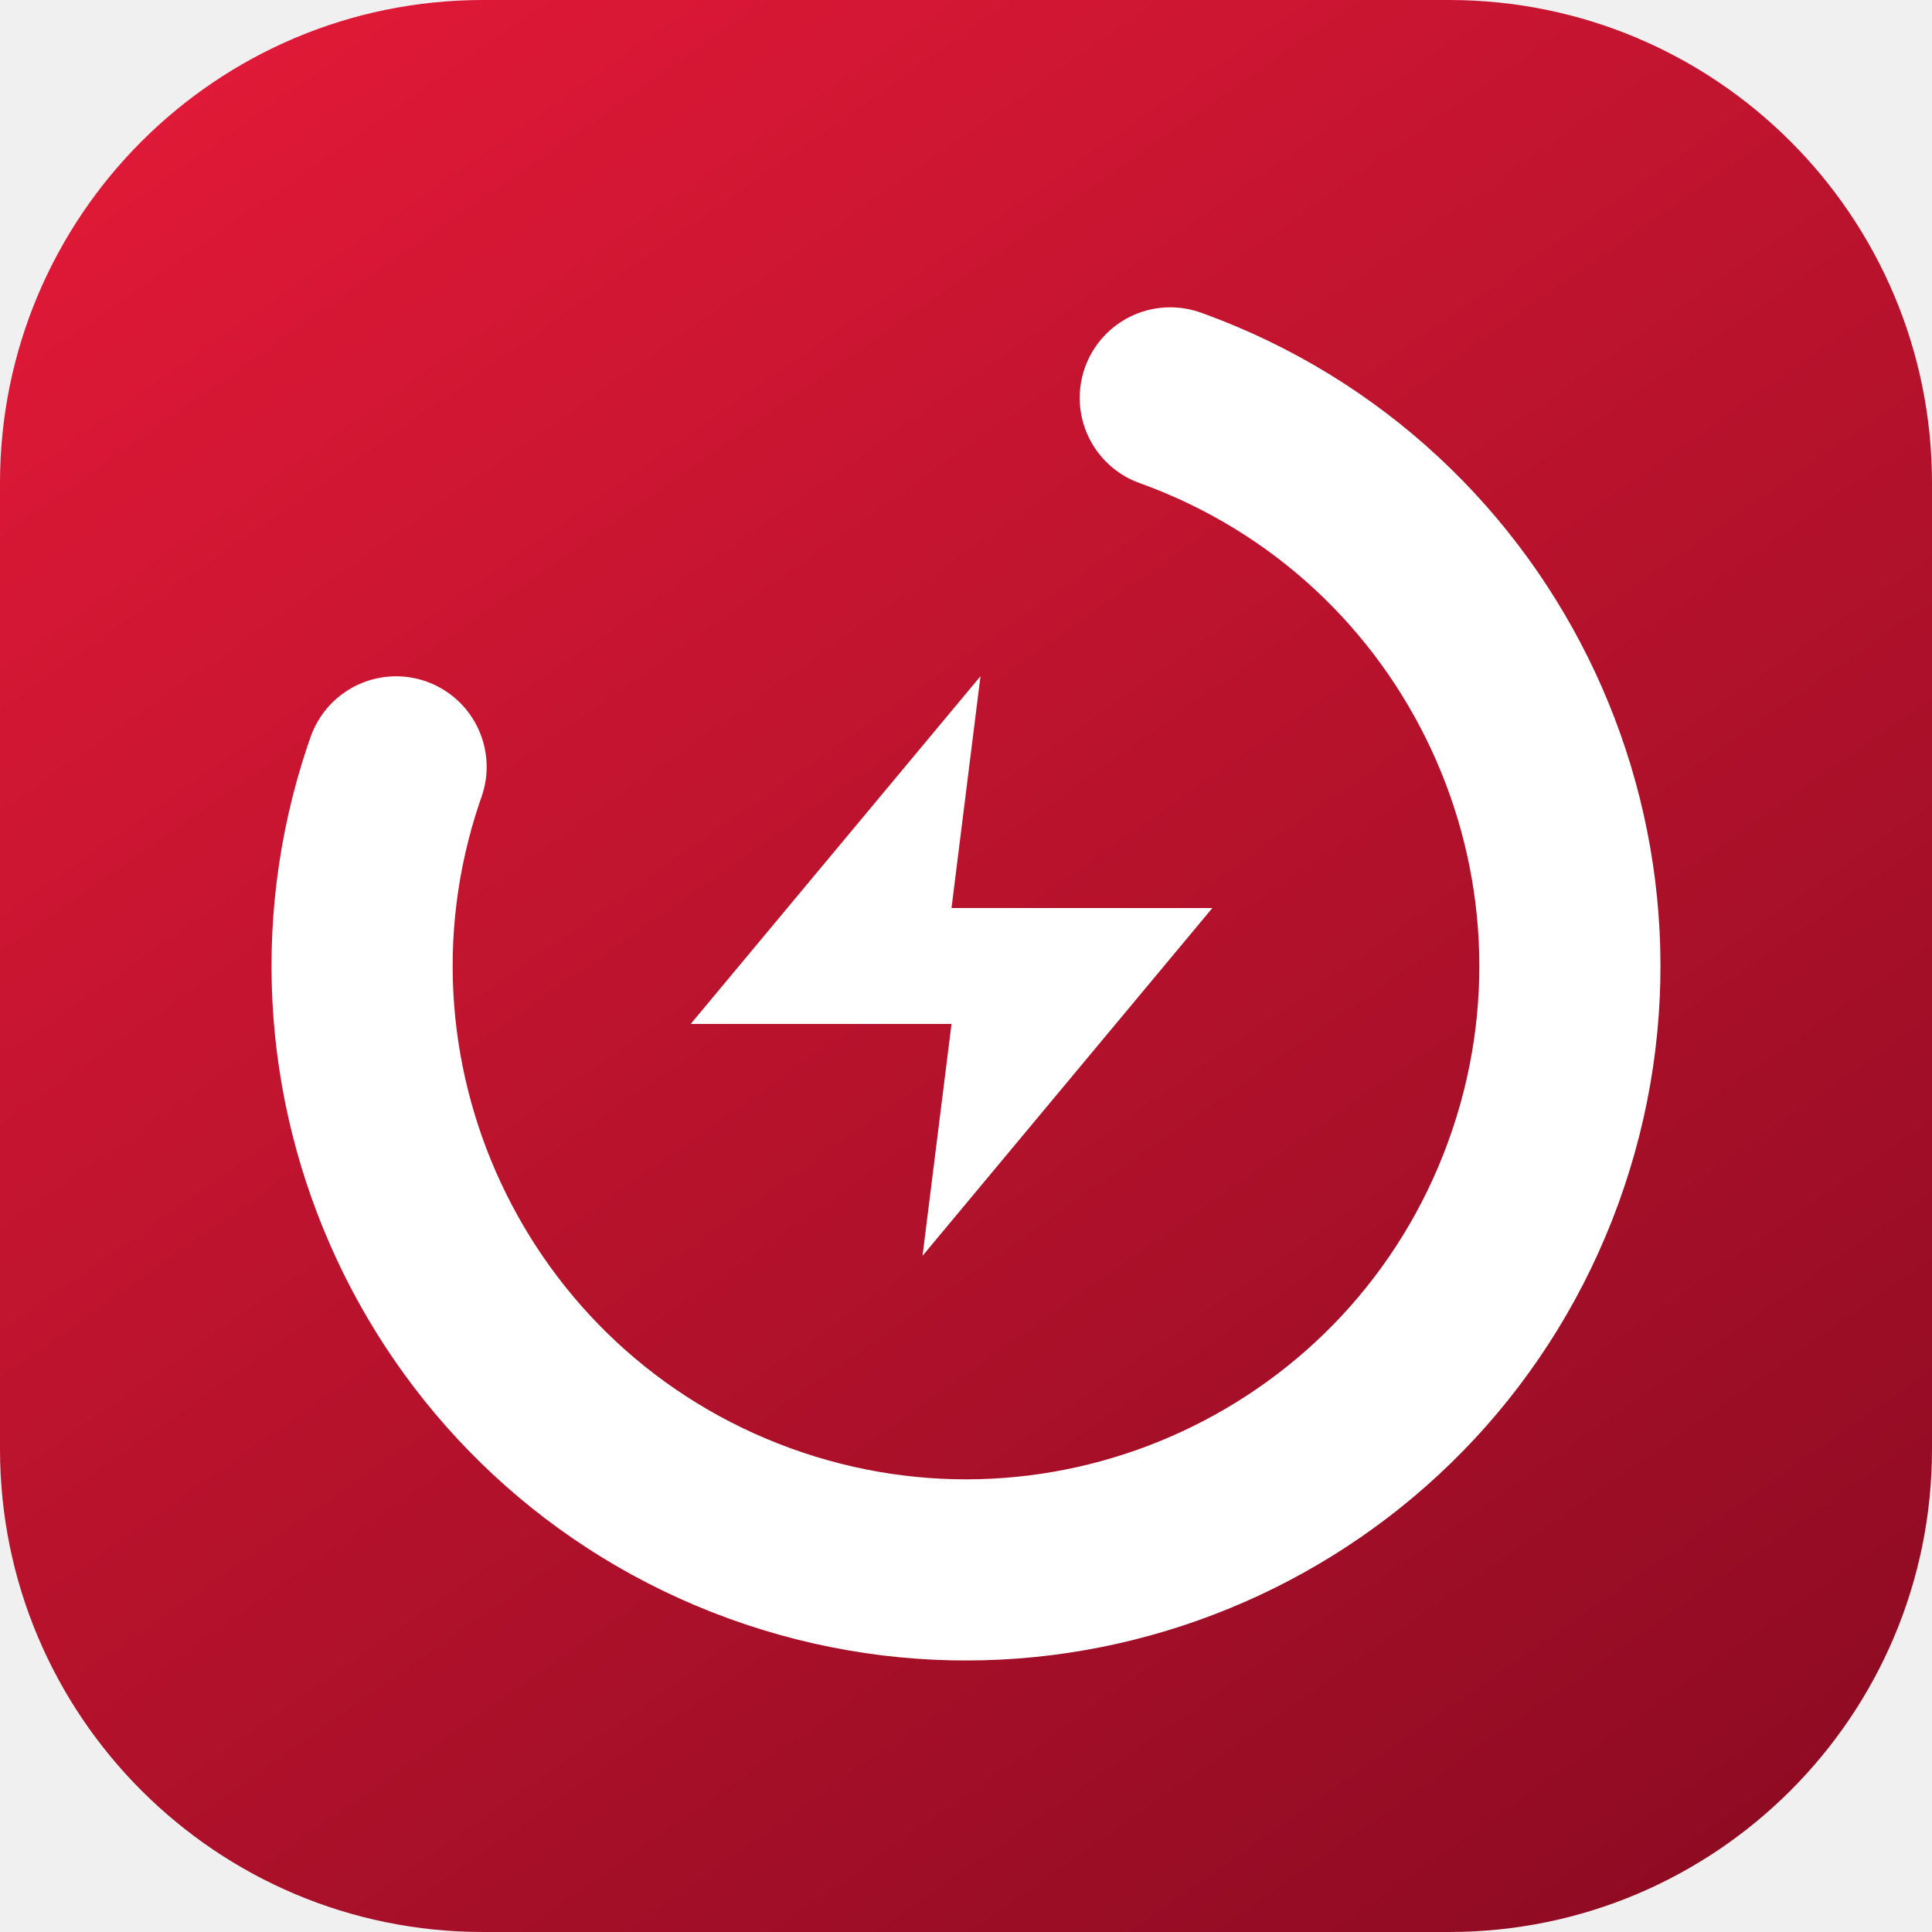
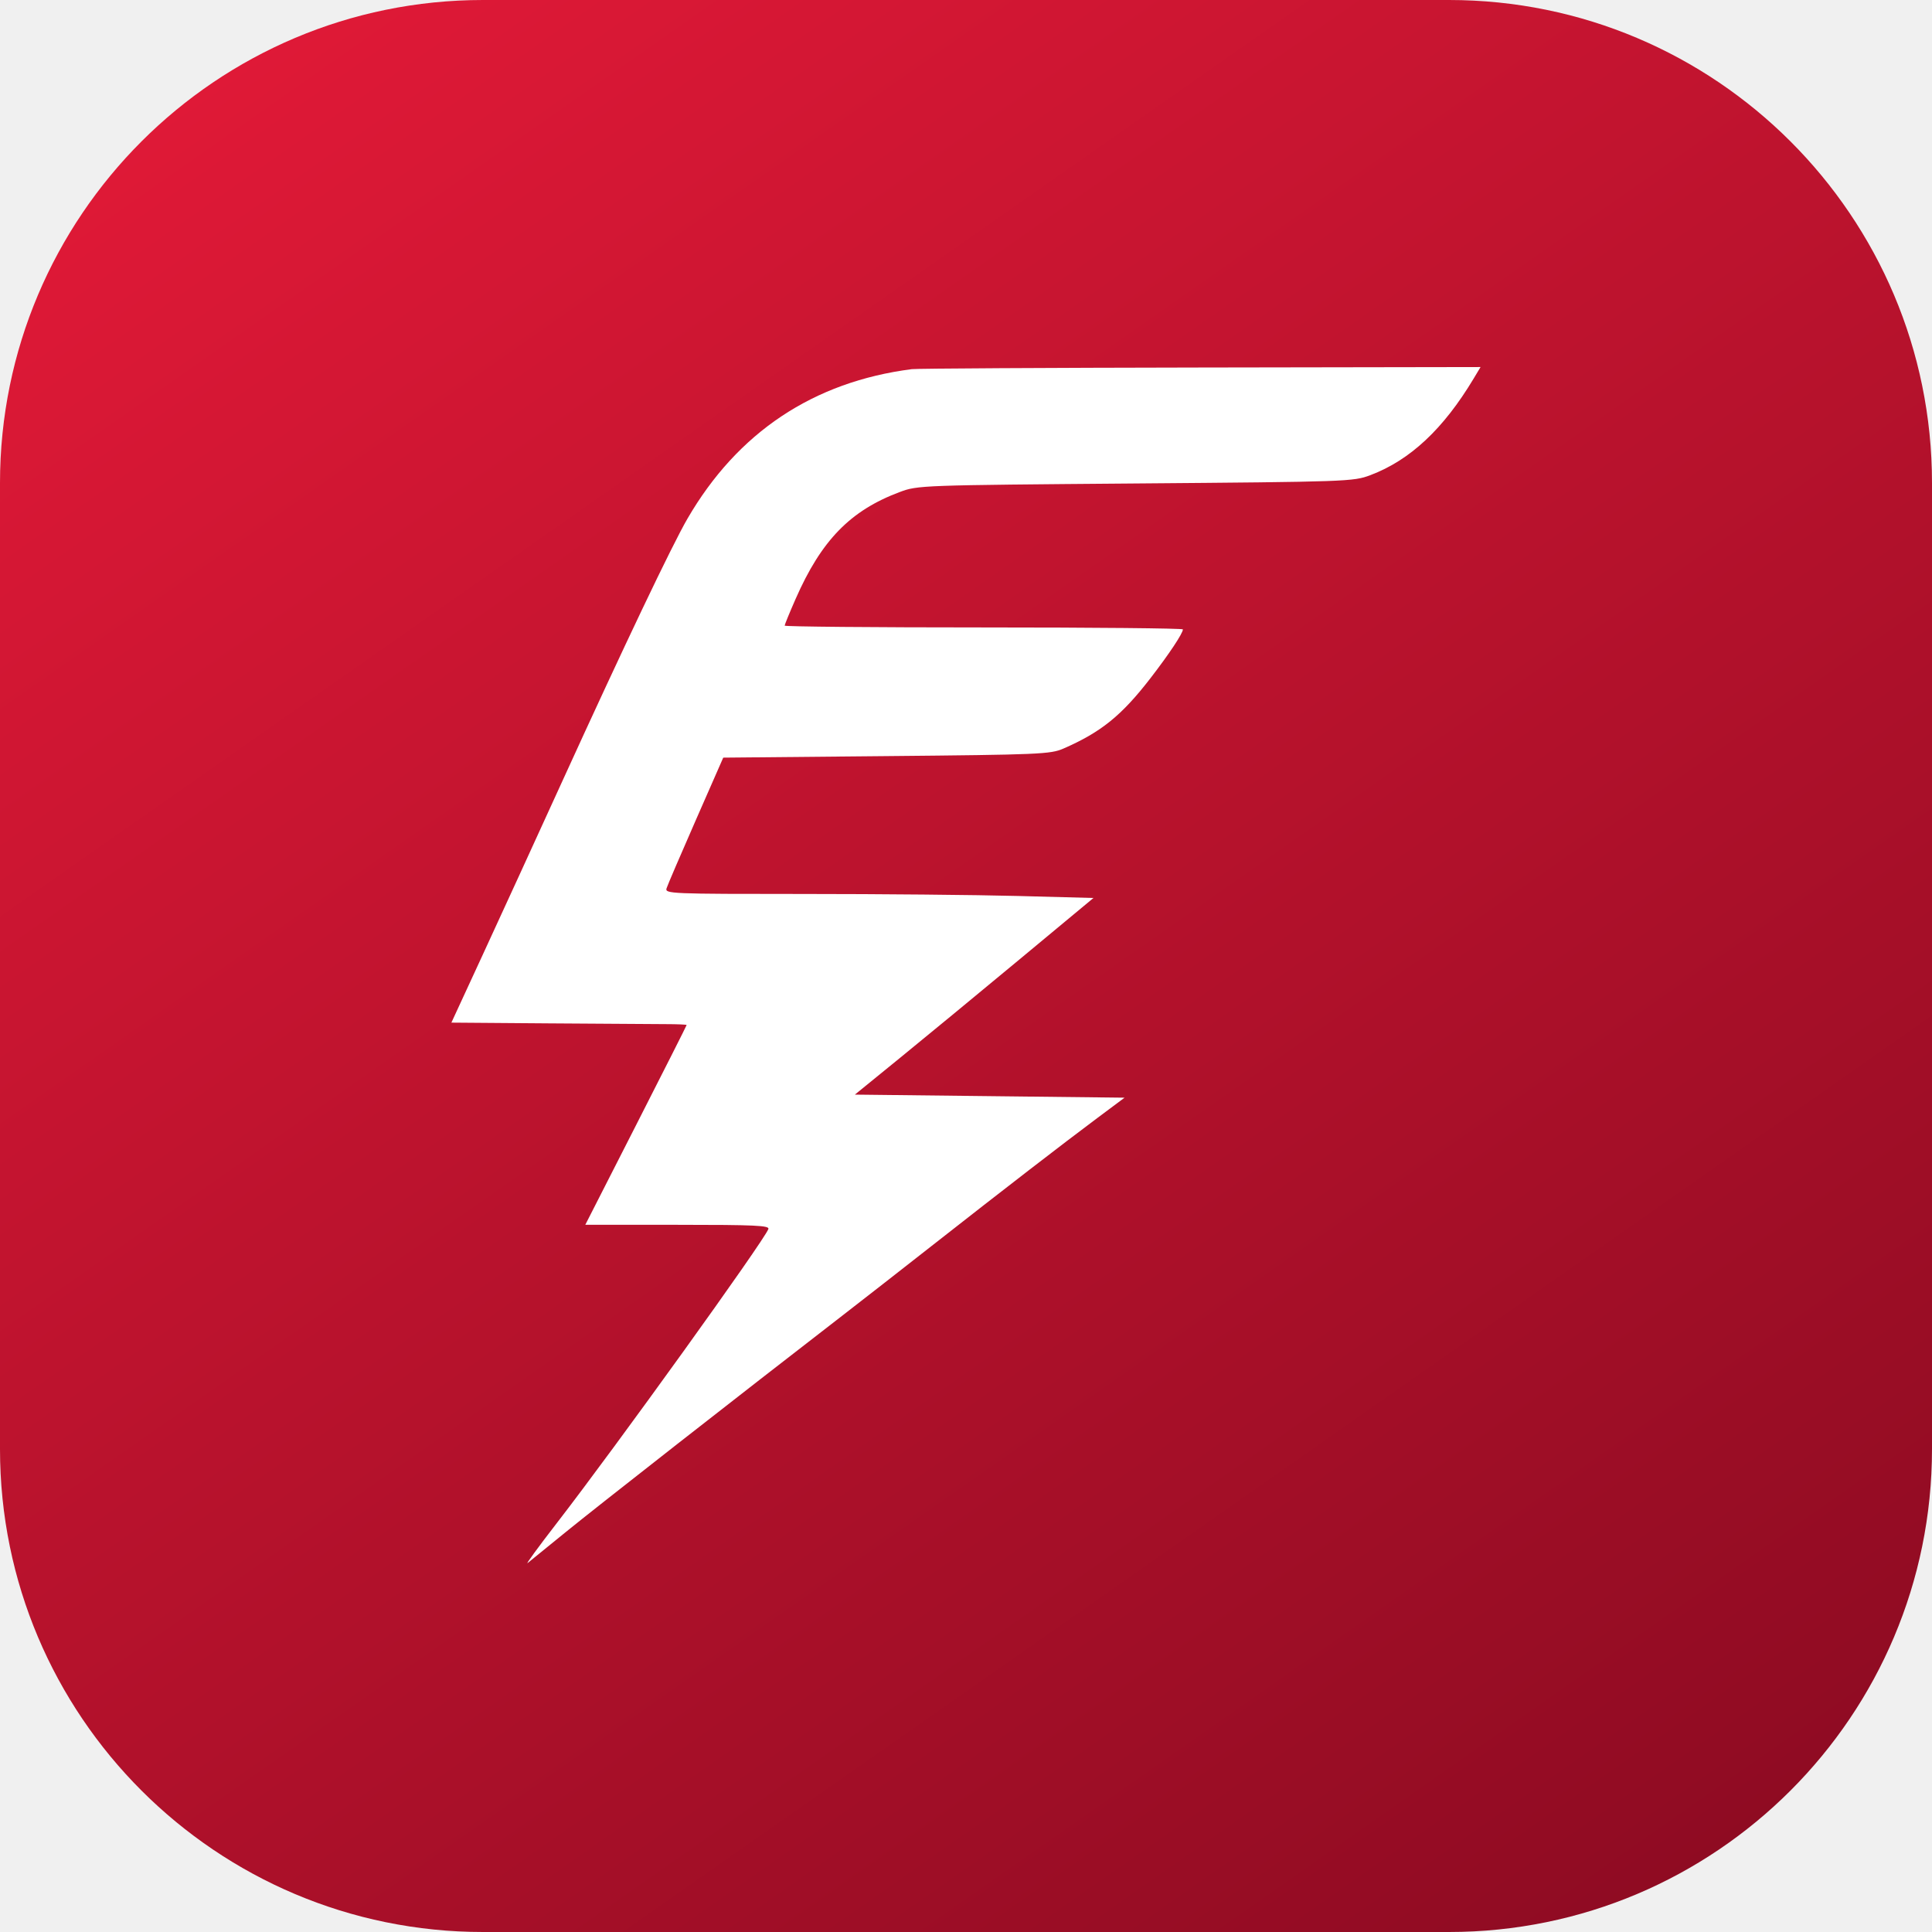
<svg xmlns="http://www.w3.org/2000/svg" viewBox="0 0 32 32" role="img" aria-label="Fleet Taxi">
  <defs>
    <linearGradient id="light" x1=".15" y1="0" x2=".85" y2="1">
      <stop offset="0" stop-color="#E01937" />
      <stop offset="1" stop-color="#8E0B22" />
    </linearGradient>
    <linearGradient id="dark" x1=".15" y1="0" x2=".85" y2="1">
      <stop offset="0" stop-color="#F04A62" />
      <stop offset="1" stop-color="#A3132C" />
    </linearGradient>
    <style>
      .on-dark { display: none }
      @media (prefers-color-scheme: dark) {
        .on-light { display: none }
        .on-dark { display: inline }
      }
    </style>
  </defs>
  <rect class="on-light" width="32" height="32" rx="8" fill="url(#light)" />
  <rect class="on-dark" width="32" height="32" rx="8" fill="url(#dark)" />
-   <circle cx="16" cy="16" r="10" fill="none" stroke="#fff" stroke-width="3" stroke-linecap="round" stroke-dasharray="47 15.8" transform="rotate(-70 16 16)" />
-   <path d="M13 2 3 14h9l-1 8 10-12h-9l1-8z" transform="translate(10 10.24) scale(0.48)" fill="#fff" />
+   <path transform="translate(-8.974 -11.578) scale(0.05074)" d="M 474.500 348.685 C 442.366 352.816, 417.630 369.305, 401.264 397.504 C 396.208 406.216, 380.560 439.049, 360.281 483.500 C 351.749 502.200, 340.143 527.513, 334.490 539.750 L 324.211 562 355.855 562.243 C 373.260 562.377, 390.538 562.489, 394.251 562.493 C 397.963 562.497, 401.001 562.628, 401.001 562.785 C 401 562.942, 393.557 577.679, 384.459 595.535 L 367.919 628 398.066 628 C 423.298 628, 428.128 628.225, 427.684 629.381 C 426.141 633.401, 377.973 700.347, 358.597 725.401 C 352.601 733.155, 348.326 739.009, 349.097 738.410 C 349.869 737.812, 355.450 733.276, 361.500 728.331 C 371.006 720.561, 418.979 683.019, 452 657.509 C 457.775 653.048, 471.050 642.690, 481.500 634.491 C 504.762 616.240, 523.709 601.614, 535.249 593 L 543.957 586.500 499.937 586 L 455.918 585.500 470.664 573.500 C 478.775 566.900, 496.298 552.458, 509.606 541.407 L 533.802 521.315 509.151 520.660 C 495.593 520.299, 464.107 520.003, 439.183 520.002 C 395.468 520, 393.886 519.934, 394.455 518.141 C 394.780 517.119, 399.074 507.106, 403.998 495.891 L 412.952 475.500 466.226 475 C 516.268 474.530, 519.772 474.381, 523.990 472.545 C 536.257 467.205, 542.971 461.782, 552.360 449.631 C 558.474 441.718, 563 434.912, 563 433.632 C 563 433.284, 533.750 433, 498 433 C 462.250 433, 433 432.735, 433 432.412 C 433 432.089, 434.614 428.153, 436.587 423.665 C 445.004 404.522, 454.447 394.833, 470.567 388.797 C 476.434 386.600, 477.287 386.569, 547.500 386.004 C 616.764 385.446, 618.638 385.380, 624.151 383.304 C 637.140 378.413, 648.023 368.241, 657.914 351.750 L 660.163 348 568.832 348.150 C 518.599 348.232, 476.150 348.473, 474.500 348.685" fill="#fff" fill-rule="evenodd" />
</svg>
